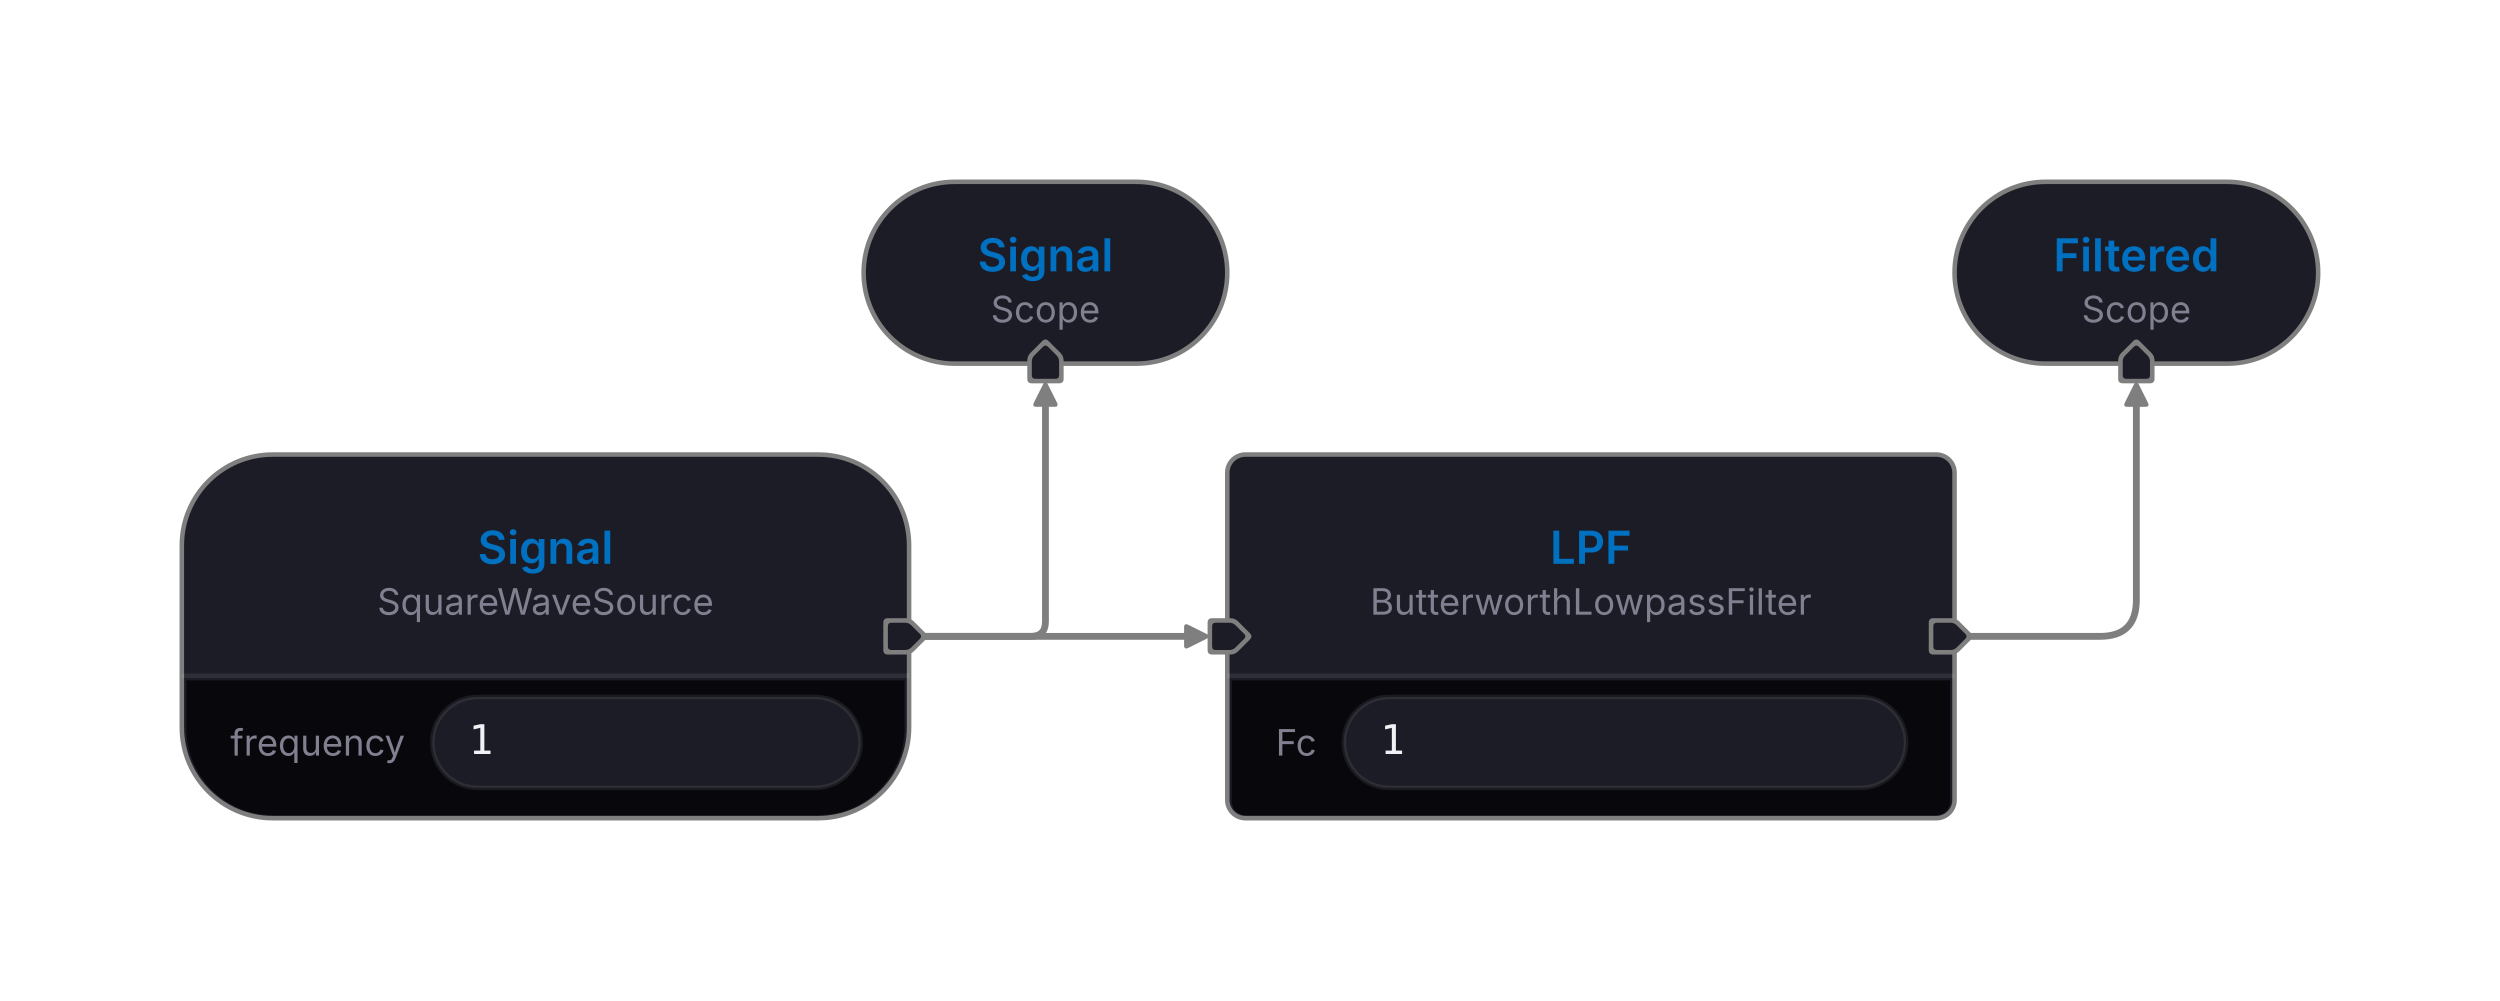
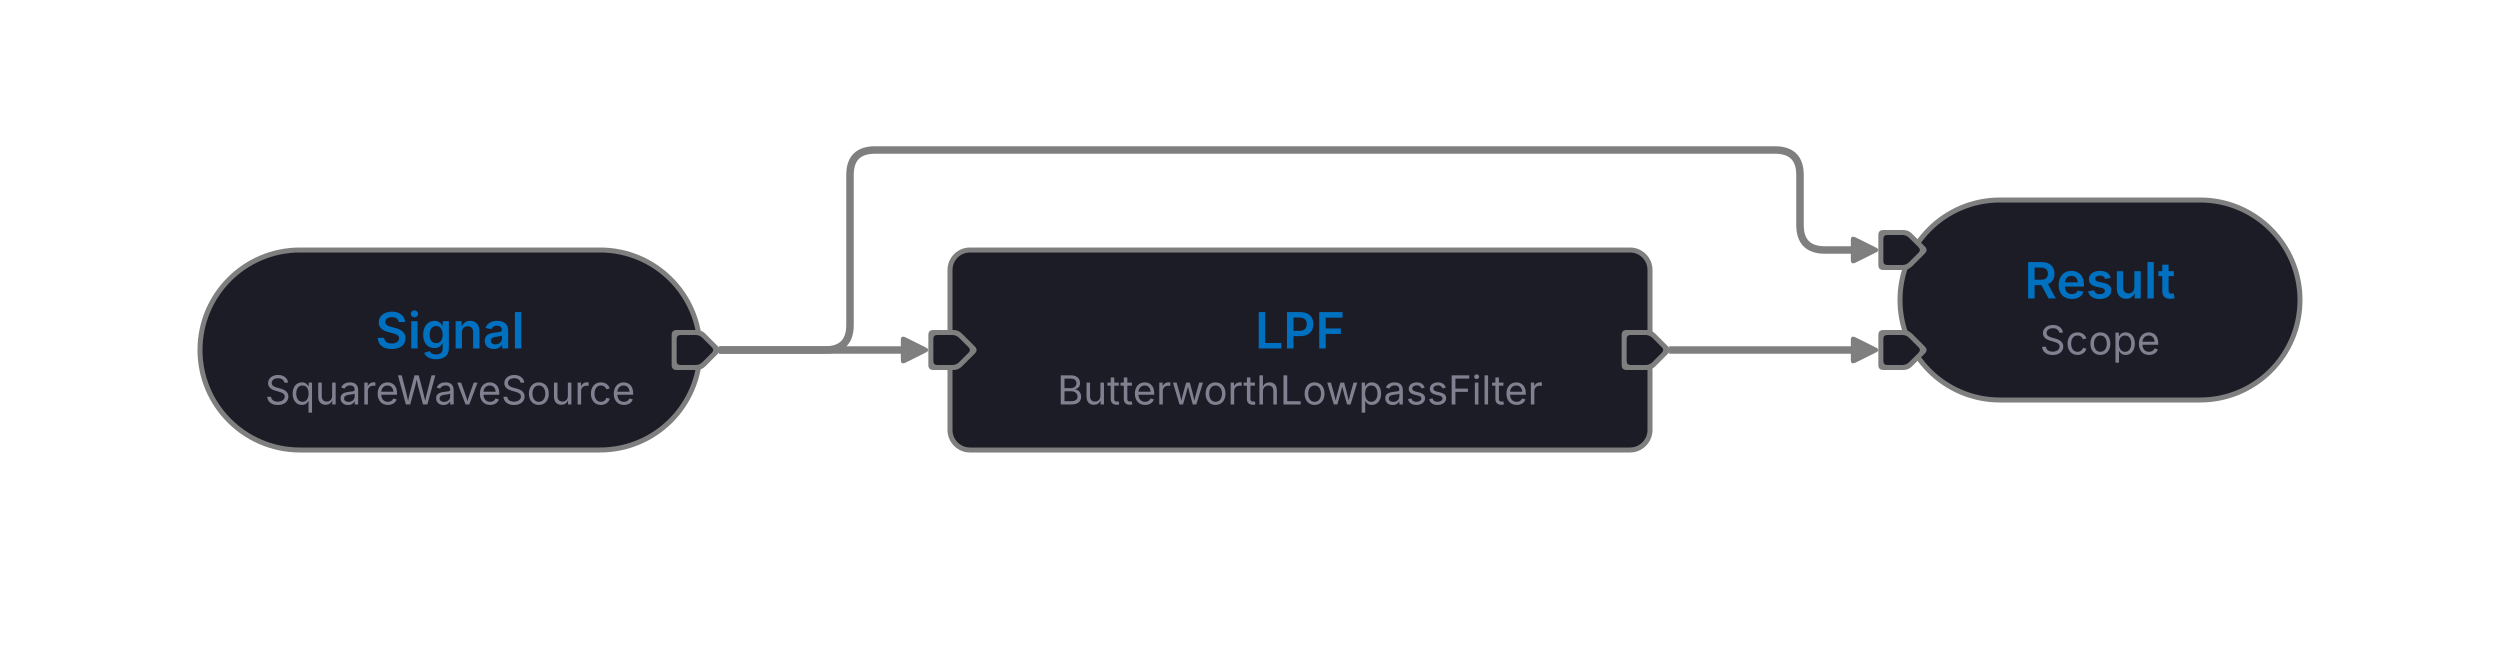
- <svg xmlns="http://www.w3.org/2000/svg" width="550" height="220" viewBox="530 120 550 220">
+ <svg xmlns="http://www.w3.org/2000/svg" width="500" height="130" viewBox="620 190 500 130">
  <g class="edges">
    <g class="edge">
-       <path d="M733.5 260L753.5 260L762.5 260L762.5 260L771.5 260L791.5 260" fill="none" stroke="#7F7F7F" stroke-width="1.5" />
-       <g transform="translate(791.5, 260) rotate(0) translate(5, 0)">
+       <path d="M 763.833 260 L 766.917 260 Q 770 260 773.083 260 L 785 260 Q 790 260 795 260 L 801.167 260" fill="none" stroke="#7F7F7F" stroke-width="1.5" />
+       <g transform="translate(801.1666, 260) rotate(0.0001553712) translate(5, 0)">
        <path d="M -5 -2.5 L -1 -0.5 Q 0 0 -1 0.5 L -5 2.5 Q -6 3 -6 2 L -6 -2 Q -6 -3 -5 -2.5 Z" fill="#7F7F7F" />
      </g>
    </g>
    <g class="edge">
-       <path d="M963.5 260L983.5 260L 992,260Q 1000,260 1000,252L1000 228.5L1000 208.5" fill="none" stroke="#7F7F7F" stroke-width="1.5" />
-       <g transform="translate(1000, 208.5) rotate(-90) translate(5, 0)">
+       <path d="M 763.833 260 L 766.917 260 Q 770 260 773.083 260 L 785 260 Q 790 260 790 255 L 790 225 Q 790 220 795 220 L 975 220 Q 980 220 980 225 L 980 235 Q 980 240 985 240 L 991.167 240" fill="none" stroke="#7F7F7F" stroke-width="1.5" />
+       <g transform="translate(991.1667, 240) rotate(0.0001553702) translate(5, 0)">
        <path d="M -5 -2.5 L -1 -0.5 Q 0 0 -1 0.5 L -5 2.5 Q -6 3 -6 2 L -6 -2 Q -6 -3 -5 -2.5 Z" fill="#7F7F7F" />
      </g>
    </g>
    <g class="edge">
-       <path d="M733.5 260L753.5 260L 756.75,260Q 760,260 760,256.75L760 228.5L760 208.5" fill="none" stroke="#7F7F7F" stroke-width="1.5" />
-       <g transform="translate(760, 208.5) rotate(-90) translate(5, 0)">
+       <path d="M 953.833 260 L 956.917 260 Q 960 260 963.083 260 L 975 260 Q 980 260 985 260 L 991.167 260" fill="none" stroke="#7F7F7F" stroke-width="1.5" />
+       <g transform="translate(991.1667, 260) rotate(0.0001553702) translate(5, 0)">
        <path d="M -5 -2.5 L -1 -0.5 Q 0 0 -1 0.5 L -5 2.5 Q -6 3 -6 2 L -6 -2 Q -6 -3 -5 -2.5 Z" fill="#7F7F7F" />
      </g>
    </g>
  </g>
  <g class="nodes">
    <g class="node" data-id="41fcc215-6f0e-4e55-b2bf-9ea0190af114">
-       <rect x="570" y="220" width="160" height="80" rx="20" fill="#1c1c26" />
-       <rect x="570" y="220" width="160" height="80" rx="20" fill="none" stroke="#7F7F7F" stroke-width="1" />
-       <text x="650" y="240.333" text-anchor="middle" dominant-baseline="middle" fill="#0070C0" font-size="10" font-weight="600" font-family="system-ui, -apple-system, sans-serif">Signal</text>
-       <text x="650" y="252.333" text-anchor="middle" dominant-baseline="middle" fill="#808090" font-size="8" font-family="system-ui, -apple-system, sans-serif">SquareWaveSource</text>
-       <line x1="570" y1="268.667" x2="730" y2="268.667" stroke="rgba(255, 255, 255, 0.08)" stroke-width="1" />
-       <path d="M571,269.667 h158 v10.667 a19,19 0 0 1 -19,19 h-120 a19,19 0 0 1 -19,-19 v-10.667 z" fill="#08080c" />
-       <text x="580.667" y="283.333" dominant-baseline="middle" fill="#808090" font-size="8" font-family="system-ui, -apple-system, sans-serif">frequency</text>
-       <rect x="625.104" y="273.333" width="94.229" height="20" rx="10" fill="#1c1c26" stroke="rgba(255, 255, 255, 0.08)" stroke-width="1" />
-       <text x="633.104" y="283.333" dominant-baseline="middle" fill="#f0f0f5" font-size="9" font-family="ui-monospace, monospace">1</text>
-       <g transform="translate(724.33, 256.00)">
+       <rect x="660" y="240" width="100" height="40" rx="20" fill="#1c1c26" />
+       <rect x="660" y="240" width="100" height="40" rx="20" fill="none" stroke="#7F7F7F" stroke-width="1" />
+       <text x="710" y="256" text-anchor="middle" dominant-baseline="middle" fill="#0070C0" font-size="10" font-weight="600" font-family="system-ui, -apple-system, sans-serif">Signal</text>
+       <text x="710" y="268" text-anchor="middle" dominant-baseline="middle" fill="#808090" font-size="8" font-family="system-ui, -apple-system, sans-serif">SquareWaveSource</text>
+       <g transform="translate(754.33, 256.00)">
        <path d="M 1.00 0.00 L 5.00 0.00 Q 6.00 0.00 6.71 0.71 L 9.29 3.29 Q 10.00 4.00 9.29 4.71 L 6.71 7.29 Q 6.00 8.00 5.00 8.00 L 1.00 8.00 Q 0.00 8.00 0.00 7.00 L 0.00 1.00 Q 0.00 0.00 1.00 0.00 Z" fill="#7F7F7F" />
        <path d="M 0.80 0.00 L 3.79 0.00 Q 4.59 0.00 5.15 0.57 L 7.02 2.43 Q 7.59 3.00 7.02 3.57 L 5.15 5.43 Q 4.59 6.00 3.79 6.00 L 0.80 6.00 Q 0.00 6.00 0.00 5.20 L 0.00 0.80 Q 0.00 0.00 0.80 0.00 Z" fill="#1c1c26" transform="translate(1, 1)" />
      </g>
    </g>
    <g class="node" data-id="73cba56a-f82c-433c-9230-effc0b0ff2d0">
-       <rect x="800" y="220" width="160" height="80" rx="4" fill="#1c1c26" />
-       <rect x="800" y="220" width="160" height="80" rx="4" fill="none" stroke="#7F7F7F" stroke-width="1" />
-       <text x="880" y="240.333" text-anchor="middle" dominant-baseline="middle" fill="#0070C0" font-size="10" font-weight="600" font-family="system-ui, -apple-system, sans-serif">LPF</text>
-       <text x="880" y="252.333" text-anchor="middle" dominant-baseline="middle" fill="#808090" font-size="8" font-family="system-ui, -apple-system, sans-serif">ButterworthLowpassFilter</text>
-       <line x1="800" y1="268.667" x2="960" y2="268.667" stroke="rgba(255, 255, 255, 0.08)" stroke-width="1" />
-       <path d="M801,269.667 h158 v26.667 a3,3 0 0 1 -3,3 h-152 a3,3 0 0 1 -3,-3 v-26.667 z" fill="#08080c" />
-       <text x="810.667" y="283.333" dominant-baseline="middle" fill="#808090" font-size="8" font-family="system-ui, -apple-system, sans-serif">Fc</text>
-       <rect x="825.646" y="273.333" width="123.688" height="20" rx="10" fill="#1c1c26" stroke="rgba(255, 255, 255, 0.08)" stroke-width="1" />
-       <text x="833.646" y="283.333" dominant-baseline="middle" fill="#f0f0f5" font-size="9" font-family="ui-monospace, monospace">1</text>
-       <g transform="translate(795.67, 256.00)">
+       <rect x="810" y="240" width="140" height="40" rx="4" fill="#1c1c26" />
+       <rect x="810" y="240" width="140" height="40" rx="4" fill="none" stroke="#7F7F7F" stroke-width="1" />
+       <text x="880" y="256" text-anchor="middle" dominant-baseline="middle" fill="#0070C0" font-size="10" font-weight="600" font-family="system-ui, -apple-system, sans-serif">LPF</text>
+       <text x="880" y="268" text-anchor="middle" dominant-baseline="middle" fill="#808090" font-size="8" font-family="system-ui, -apple-system, sans-serif">ButterworthLowpassFilter</text>
+       <g transform="translate(805.67, 256.00)">
        <path d="M 1.00 0.00 L 5.00 0.00 Q 6.00 0.00 6.71 0.71 L 9.29 3.29 Q 10.00 4.00 9.29 4.71 L 6.71 7.29 Q 6.00 8.00 5.00 8.00 L 1.00 8.00 Q 0.00 8.00 0.00 7.00 L 0.00 1.00 Q 0.00 0.00 1.00 0.00 Z" fill="#7F7F7F" />
        <path d="M 0.80 0.00 L 3.79 0.00 Q 4.59 0.00 5.15 0.57 L 7.02 2.43 Q 7.59 3.00 7.02 3.57 L 5.15 5.43 Q 4.59 6.00 3.79 6.00 L 0.80 6.00 Q 0.00 6.00 0.00 5.20 L 0.00 0.80 Q 0.00 0.00 0.80 0.00 Z" fill="#1c1c26" transform="translate(1, 1)" />
      </g>
-       <g transform="translate(954.33, 256.00)">
+       <g transform="translate(944.33, 256.00)">
        <path d="M 1.00 0.00 L 5.00 0.00 Q 6.00 0.00 6.71 0.71 L 9.29 3.29 Q 10.00 4.00 9.29 4.71 L 6.71 7.29 Q 6.00 8.00 5.00 8.00 L 1.00 8.00 Q 0.00 8.00 0.00 7.00 L 0.00 1.00 Q 0.00 0.00 1.00 0.00 Z" fill="#7F7F7F" />
        <path d="M 0.80 0.00 L 3.79 0.00 Q 4.59 0.00 5.15 0.57 L 7.02 2.43 Q 7.59 3.00 7.02 3.57 L 5.15 5.43 Q 4.59 6.00 3.79 6.00 L 0.80 6.00 Q 0.00 6.00 0.00 5.20 L 0.00 0.80 Q 0.00 0.00 0.80 0.00 Z" fill="#1c1c26" transform="translate(1, 1)" />
      </g>
    </g>
    <g class="node" data-id="3a8f34de-d253-47e7-b9d3-a53b3c4e7dde">
-       <rect x="720" y="160" width="80" height="40" rx="20" fill="#1c1c26" />
-       <rect x="720" y="160" width="80" height="40" rx="20" fill="none" stroke="#7F7F7F" stroke-width="1" />
-       <text x="760" y="176" text-anchor="middle" dominant-baseline="middle" fill="#0070C0" font-size="10" font-weight="600" font-family="system-ui, -apple-system, sans-serif">Signal</text>
-       <text x="760" y="188" text-anchor="middle" dominant-baseline="middle" fill="#808090" font-size="8" font-family="system-ui, -apple-system, sans-serif">Scope</text>
-       <g transform="translate(756.00, 194.33)">
-         <path d="M 4.71 0.71 L 7.29 3.29 Q 8.00 4.00 8.00 5.00 L 8.00 9.00 Q 8.00 10.00 7.00 10.00 L 1.00 10.00 Q 0.00 10.00 0.00 9.00 L 0.00 5.00 Q 0.00 4.00 0.71 3.29 L 3.29 0.71 Q 4.00 0.00 4.71 0.71 Z" fill="#7F7F7F" />
-         <path d="M 3.57 0.98 L 5.43 2.85 Q 6.00 3.41 6.00 4.21 L 6.00 7.20 Q 6.00 8.00 5.20 8.00 L 0.80 8.00 Q 0.00 8.00 0.00 7.20 L 0.00 4.21 Q 0.00 3.41 0.57 2.85 L 2.43 0.98 Q 3.00 0.41 3.57 0.98 Z" fill="#1c1c26" transform="translate(1, 1)" />
+       <rect x="1000" y="230" width="80" height="40" rx="20" fill="#1c1c26" />
+       <rect x="1000" y="230" width="80" height="40" rx="20" fill="none" stroke="#7F7F7F" stroke-width="1" />
+       <text x="1040" y="246" text-anchor="middle" dominant-baseline="middle" fill="#0070C0" font-size="10" font-weight="600" font-family="system-ui, -apple-system, sans-serif">Result</text>
+       <text x="1040" y="258" text-anchor="middle" dominant-baseline="middle" fill="#808090" font-size="8" font-family="system-ui, -apple-system, sans-serif">Scope</text>
+       <g transform="translate(995.67, 236.00)">
+         <path d="M 1.00 0.00 L 5.00 0.00 Q 6.00 0.00 6.71 0.71 L 9.29 3.29 Q 10.00 4.00 9.29 4.71 L 6.71 7.29 Q 6.00 8.00 5.00 8.00 L 1.00 8.00 Q 0.00 8.00 0.00 7.00 L 0.00 1.00 Q 0.00 0.00 1.00 0.00 Z" fill="#7F7F7F" />
+         <path d="M 0.80 0.00 L 3.79 0.00 Q 4.59 0.00 5.15 0.57 L 7.02 2.43 Q 7.59 3.00 7.02 3.57 L 5.15 5.43 Q 4.59 6.00 3.79 6.00 L 0.80 6.00 Q 0.00 6.00 0.00 5.20 L 0.00 0.80 Q 0.00 0.00 0.80 0.00 Z" fill="#1c1c26" transform="translate(1, 1)" />
      </g>
-     </g>
-     <g class="node" data-id="c64e7115-4baa-40d7-b3f7-af5953248b74">
-       <rect x="960" y="160" width="80" height="40" rx="20" fill="#1c1c26" />
-       <rect x="960" y="160" width="80" height="40" rx="20" fill="none" stroke="#7F7F7F" stroke-width="1" />
-       <text x="1000" y="176" text-anchor="middle" dominant-baseline="middle" fill="#0070C0" font-size="10" font-weight="600" font-family="system-ui, -apple-system, sans-serif">Filtered</text>
-       <text x="1000" y="188" text-anchor="middle" dominant-baseline="middle" fill="#808090" font-size="8" font-family="system-ui, -apple-system, sans-serif">Scope</text>
-       <g transform="translate(996.00, 194.33)">
-         <path d="M 4.71 0.71 L 7.29 3.29 Q 8.00 4.00 8.00 5.00 L 8.00 9.00 Q 8.00 10.00 7.00 10.00 L 1.00 10.00 Q 0.00 10.00 0.00 9.00 L 0.00 5.00 Q 0.00 4.00 0.71 3.29 L 3.29 0.71 Q 4.00 0.00 4.71 0.71 Z" fill="#7F7F7F" />
-         <path d="M 3.57 0.98 L 5.43 2.85 Q 6.00 3.41 6.00 4.21 L 6.00 7.20 Q 6.00 8.00 5.20 8.00 L 0.80 8.00 Q 0.00 8.00 0.00 7.20 L 0.00 4.21 Q 0.00 3.41 0.57 2.85 L 2.43 0.98 Q 3.00 0.41 3.57 0.98 Z" fill="#1c1c26" transform="translate(1, 1)" />
+       <g transform="translate(995.67, 256.00)">
+         <path d="M 1.00 0.00 L 5.00 0.00 Q 6.00 0.00 6.71 0.71 L 9.29 3.29 Q 10.00 4.00 9.29 4.71 L 6.71 7.29 Q 6.00 8.00 5.00 8.00 L 1.00 8.00 Q 0.00 8.00 0.00 7.00 L 0.00 1.00 Q 0.00 0.00 1.00 0.00 Z" fill="#7F7F7F" />
+         <path d="M 0.80 0.00 L 3.79 0.00 Q 4.59 0.00 5.15 0.57 L 7.02 2.43 Q 7.59 3.00 7.02 3.57 L 5.15 5.43 Q 4.59 6.00 3.79 6.00 L 0.80 6.00 Q 0.00 6.00 0.00 5.20 L 0.00 0.80 Q 0.00 0.00 0.80 0.00 Z" fill="#1c1c26" transform="translate(1, 1)" />
      </g>
    </g>
  </g>
</svg>
